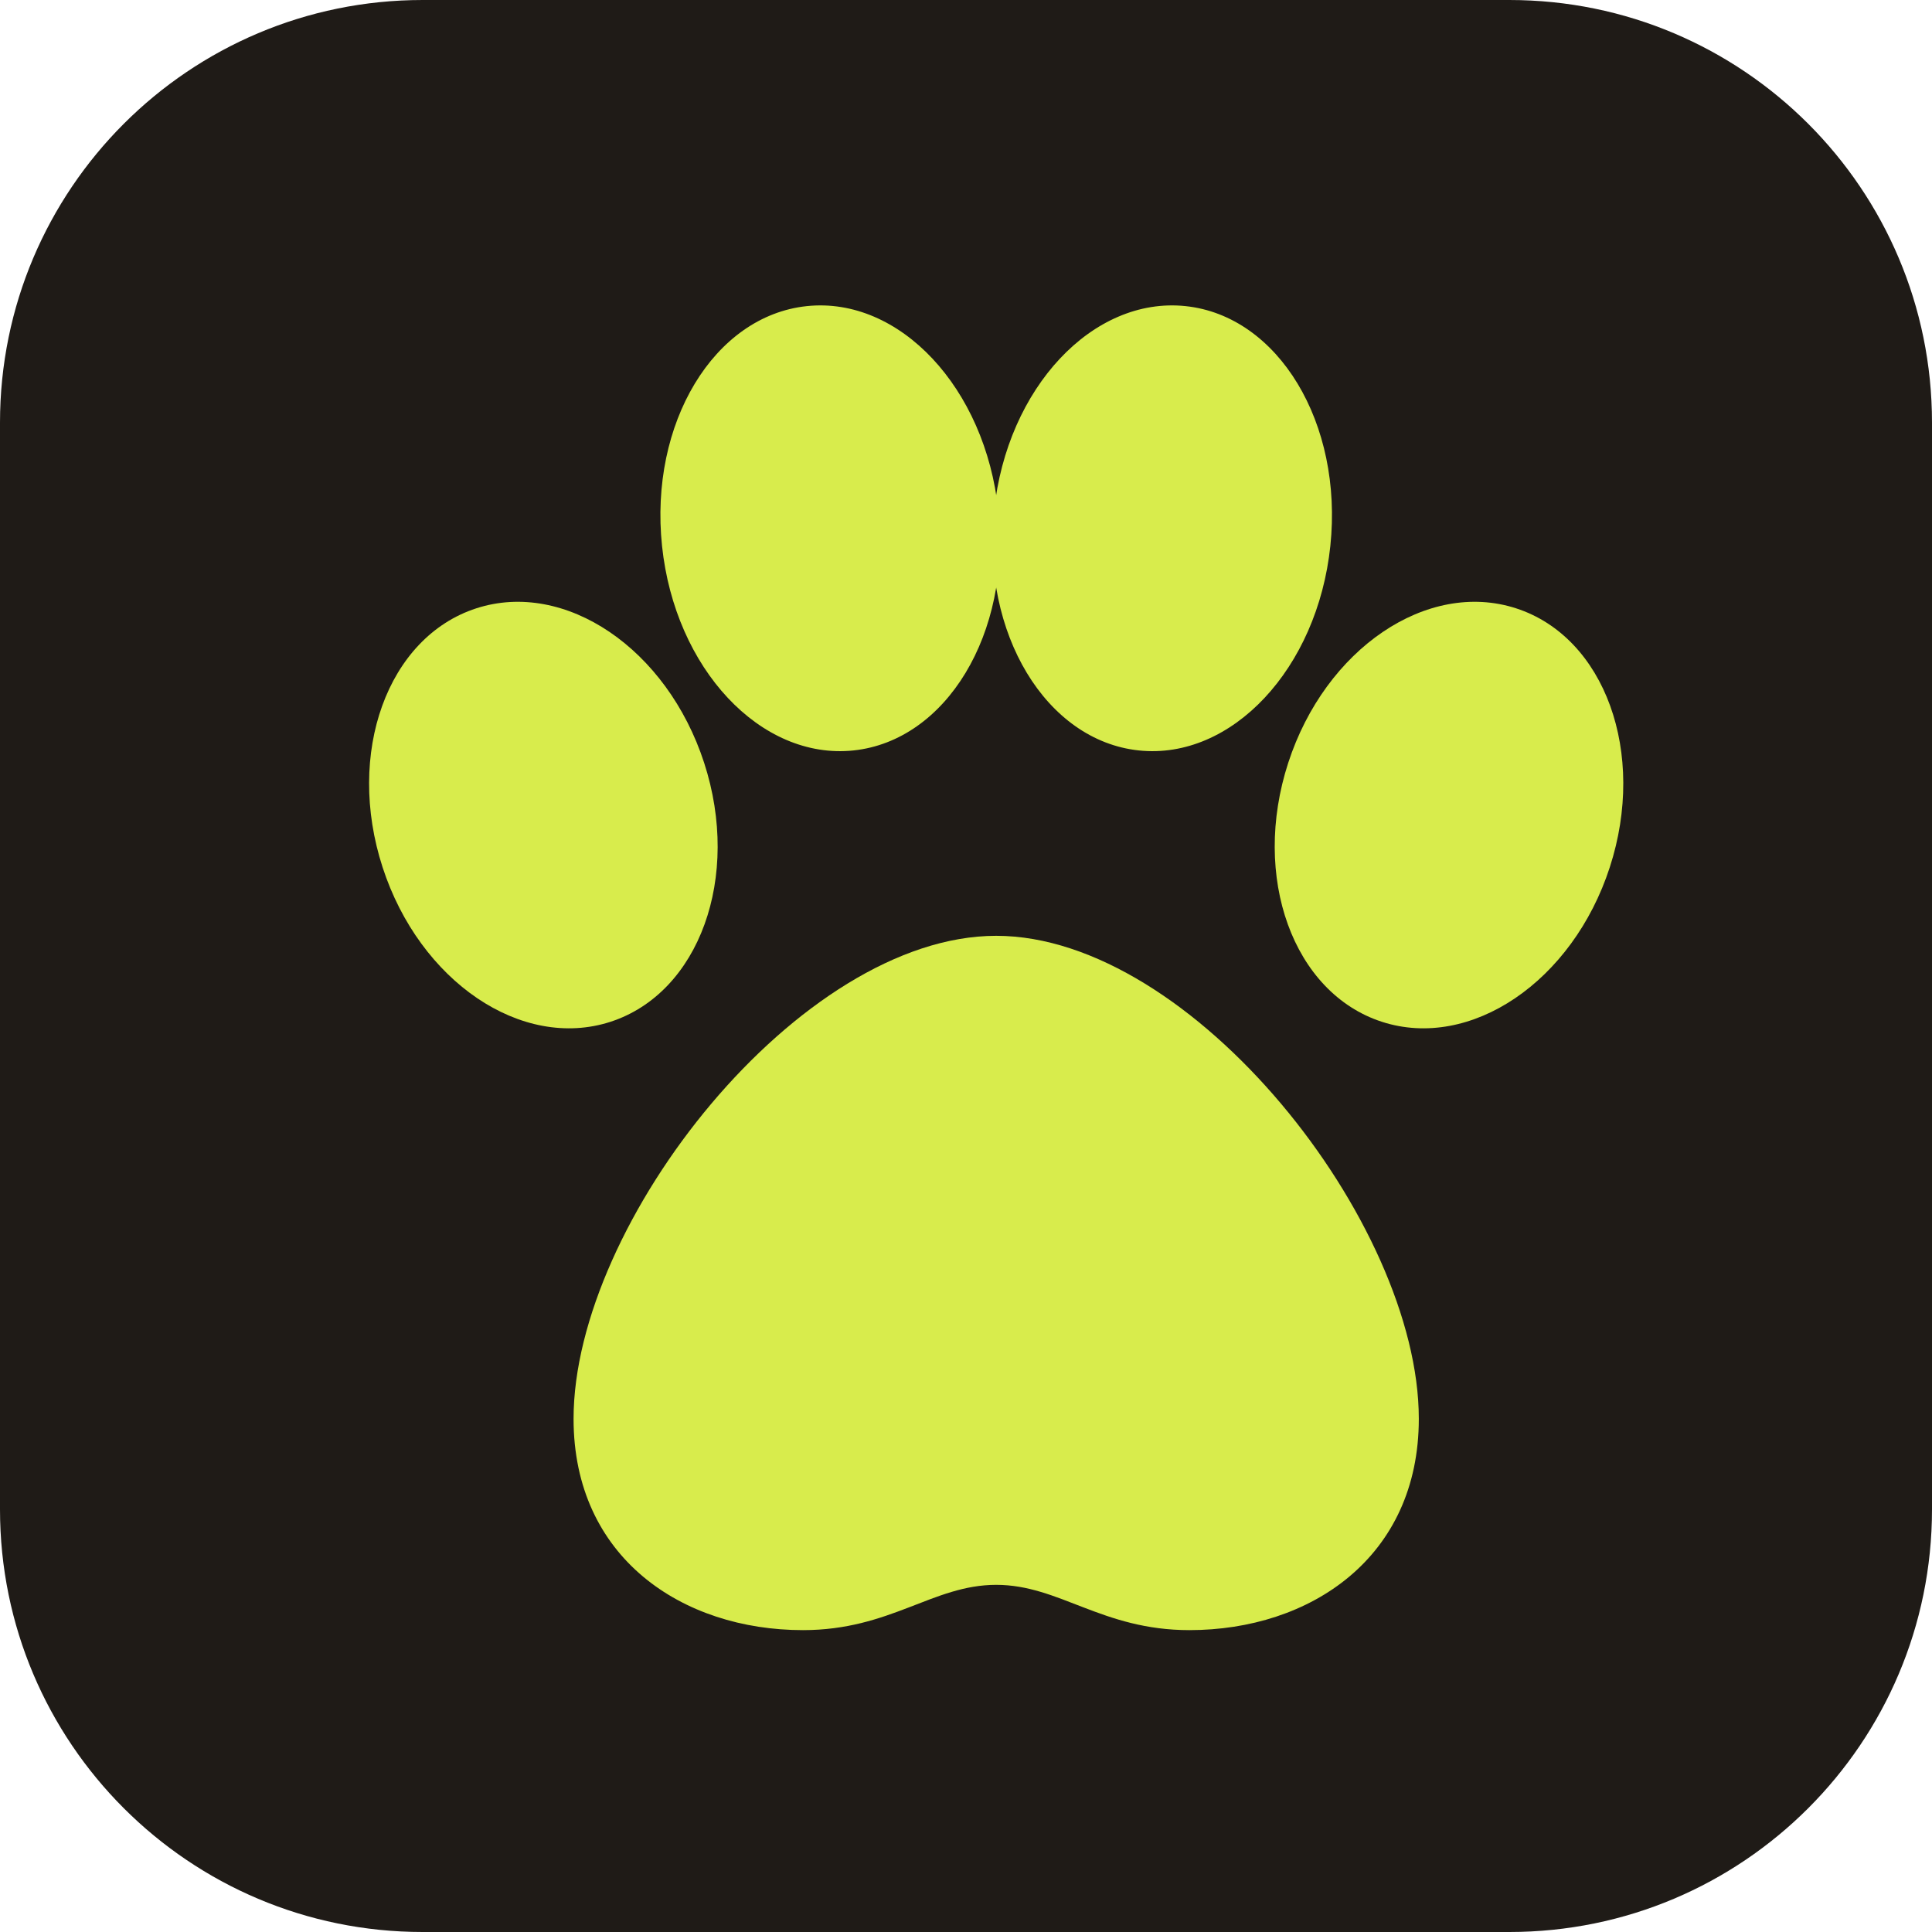
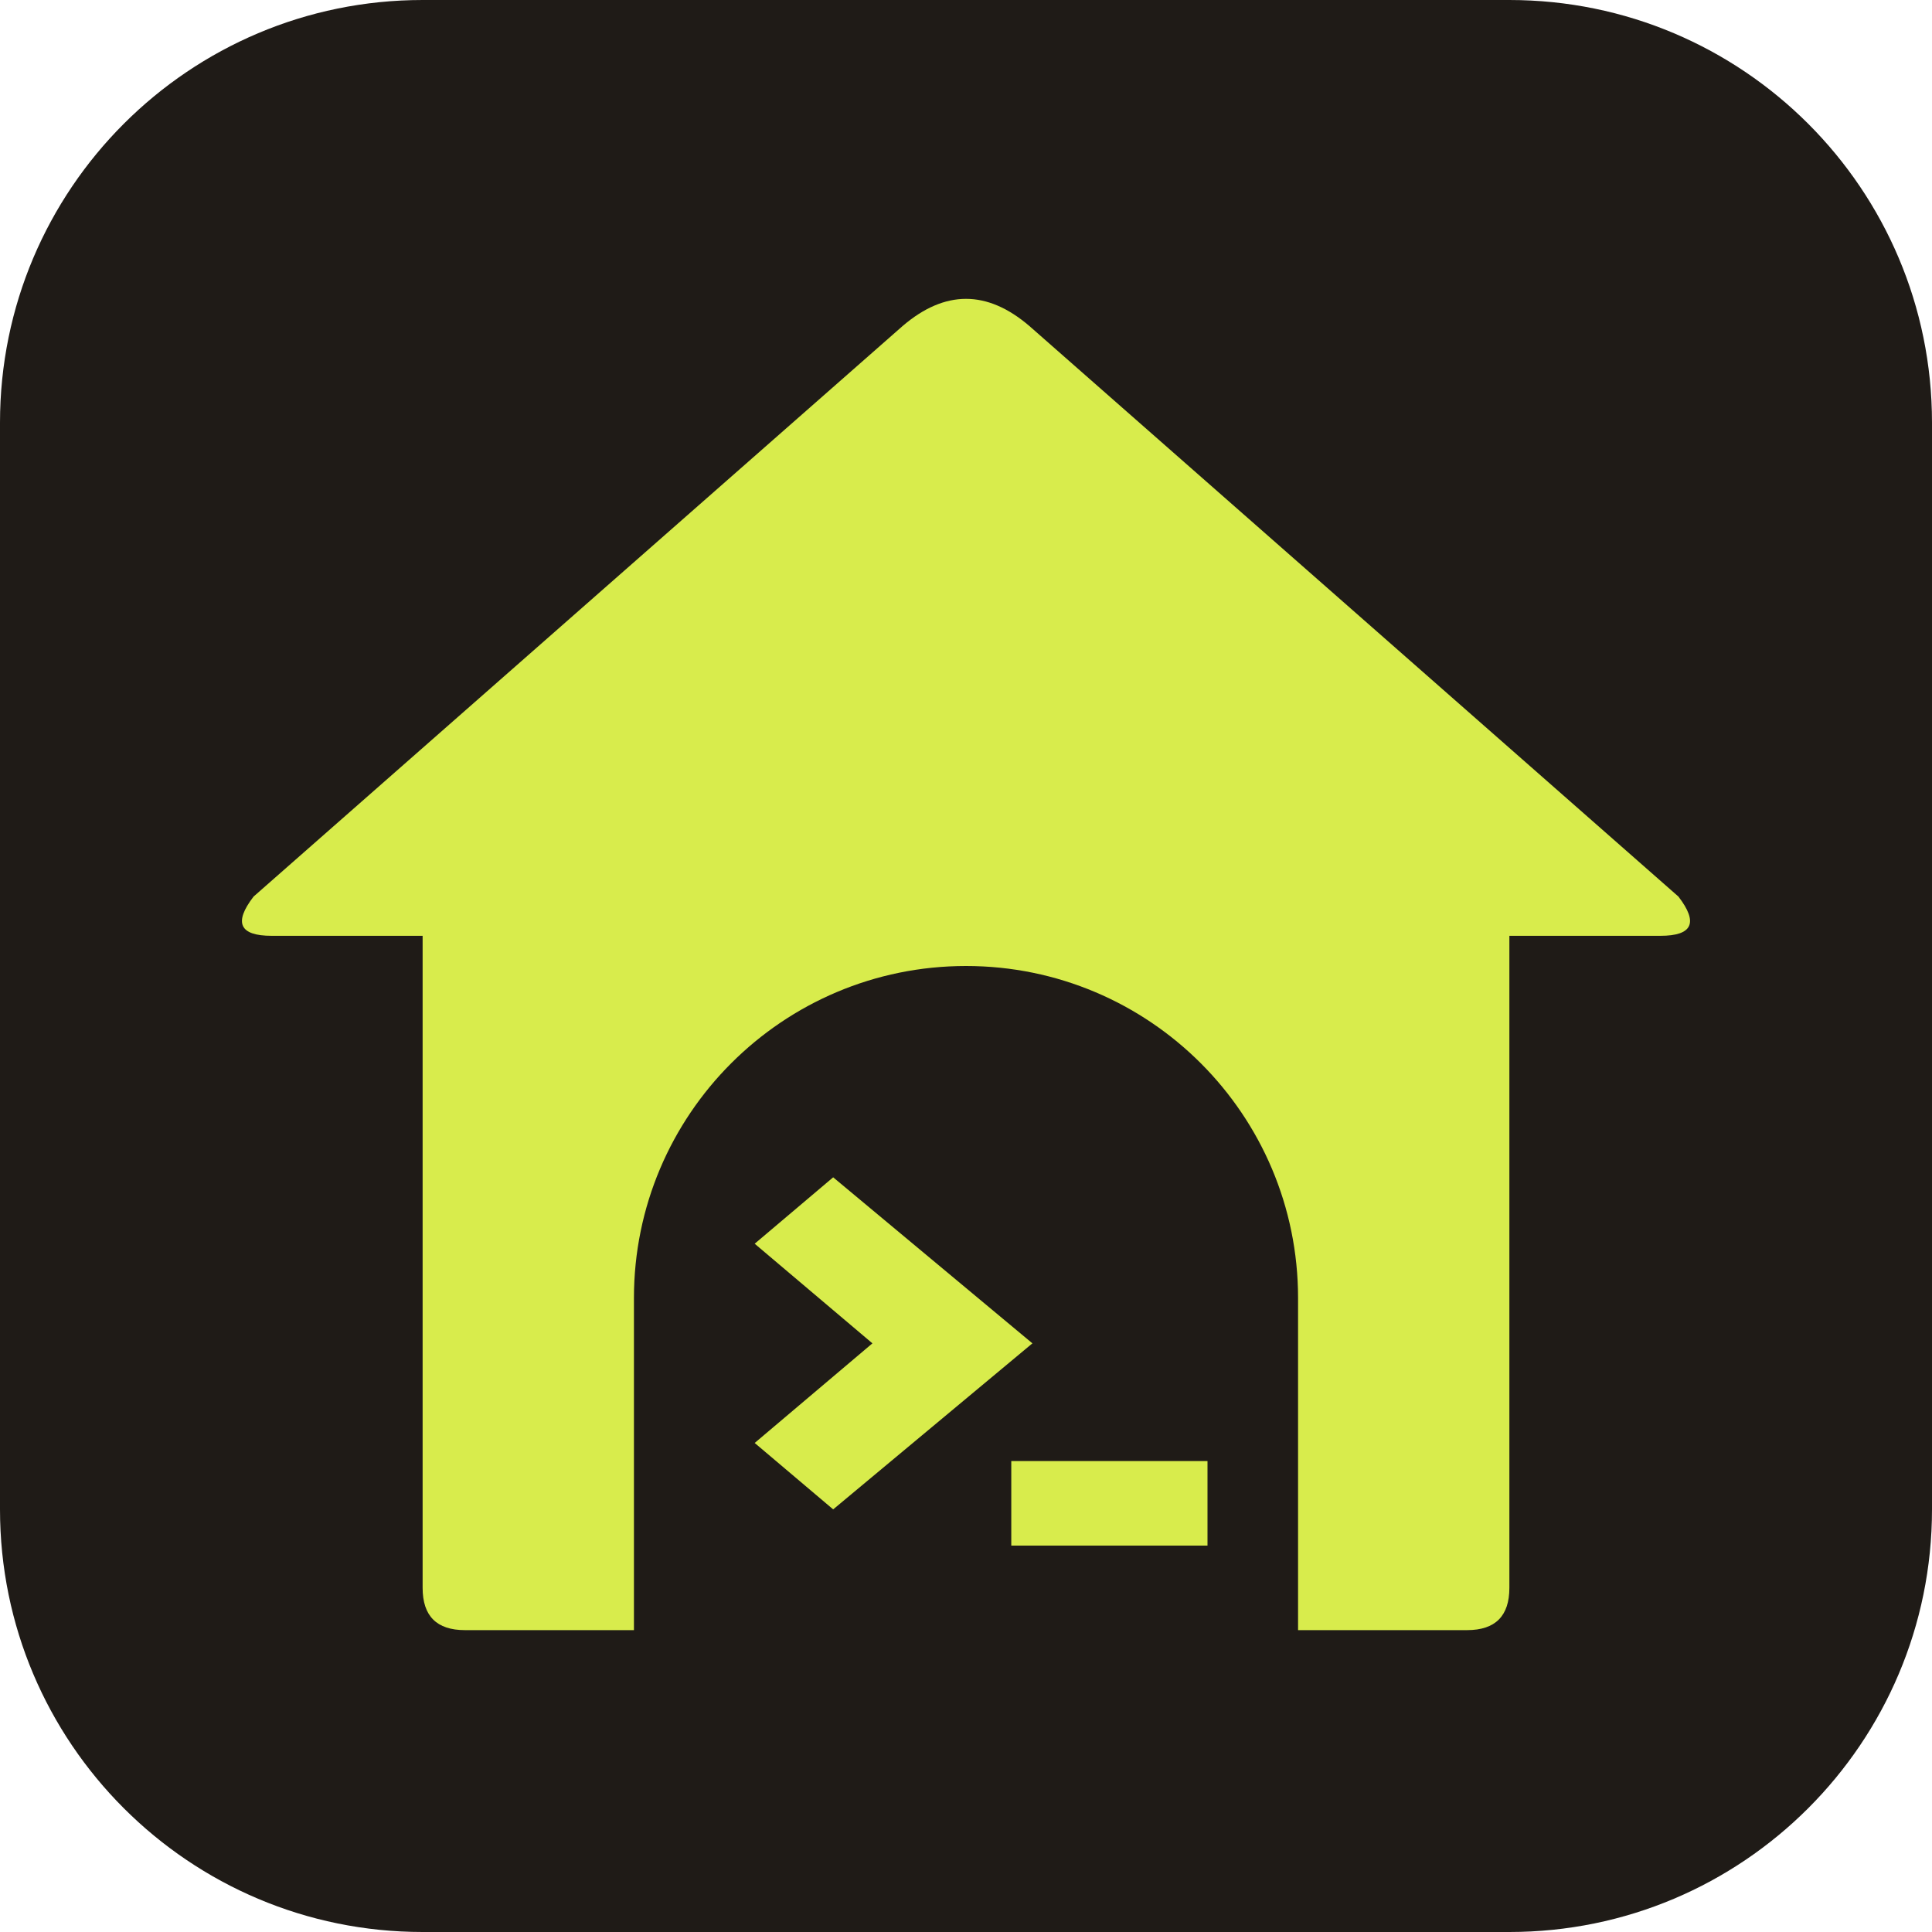
- <svg xmlns="http://www.w3.org/2000/svg" viewBox="0 0 64 64">
+ <svg xmlns="http://www.w3.org/2000/svg" viewBox="0 0 64 64" data-mark="kennel">
  <rect width="64" height="64" rx="14" fill="#1f1b17" />
-   <g fill="#d8ec4c">
-     <ellipse cx="18" cy="27" rx="5.6" ry="7.2" transform="rotate(-18 18 27)" />
-     <ellipse cx="27.5" cy="17.5" rx="5.6" ry="7.4" transform="rotate(-6 27.5 17.5)" />
-     <ellipse cx="38.5" cy="17.5" rx="5.6" ry="7.4" transform="rotate(6 38.5 17.5)" />
-     <ellipse cx="48" cy="27" rx="5.6" ry="7.2" transform="rotate(18 48 27)" />
-     <path d="M33 31c6.5 0 14 9.5 14 16 0 4.6-3.6 7-7.6 7-2.9 0-4.3-1.5-6.4-1.5S29.5 54 26.6 54C22.6 54 19 51.6 19 47c0-6.5 7.5-16 14-16z" />
-   </g>
+   <path fill="#d8ec4c" fill-rule="evenodd" d="M29.9 10.8Q32 9 34.1 10.8L55.6 29.7Q56.6 31 55 31H50V52.6Q50 54 48.6 54H15.4Q14 54 14 52.6V31H9Q7.4 31 8.4 29.7ZM21 54V43a11 11 0 0 1 22 0V54ZM25 41.2L27.6 39L34.2 44.5L27.6 50L25 47.8L28.9 44.5ZM33.5 48.4H40V51.2H33.5Z" />
</svg>
